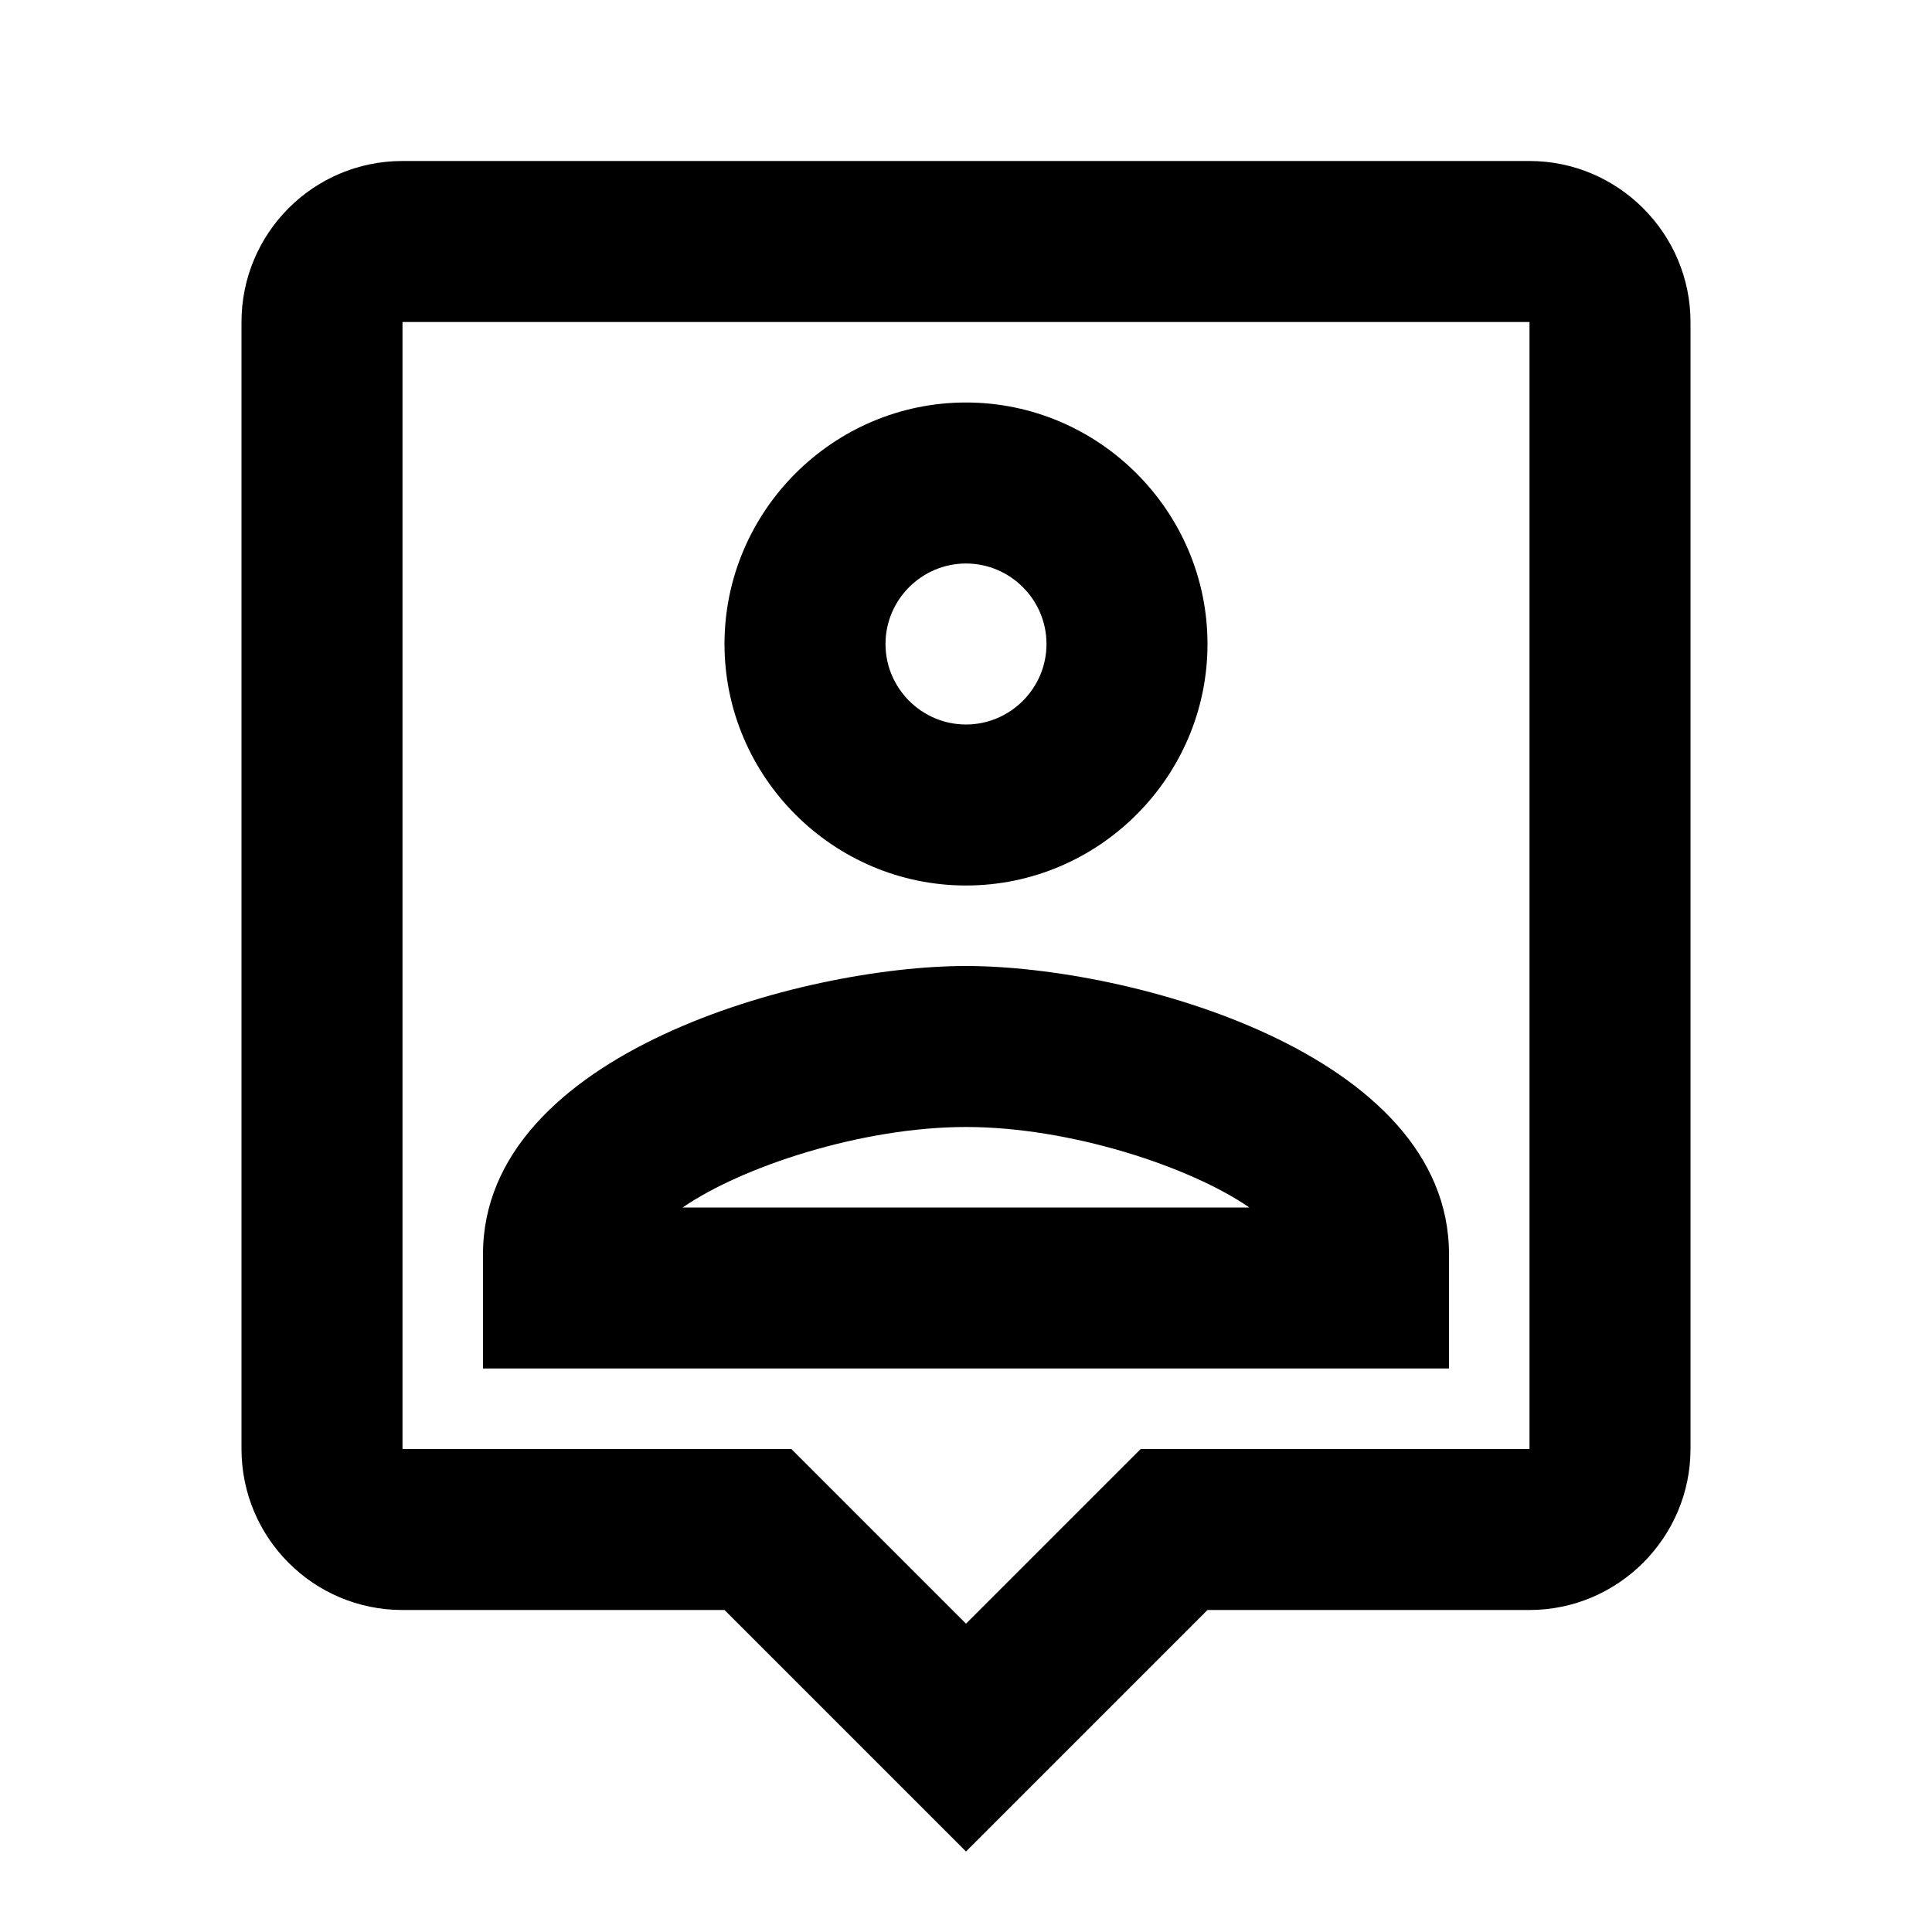
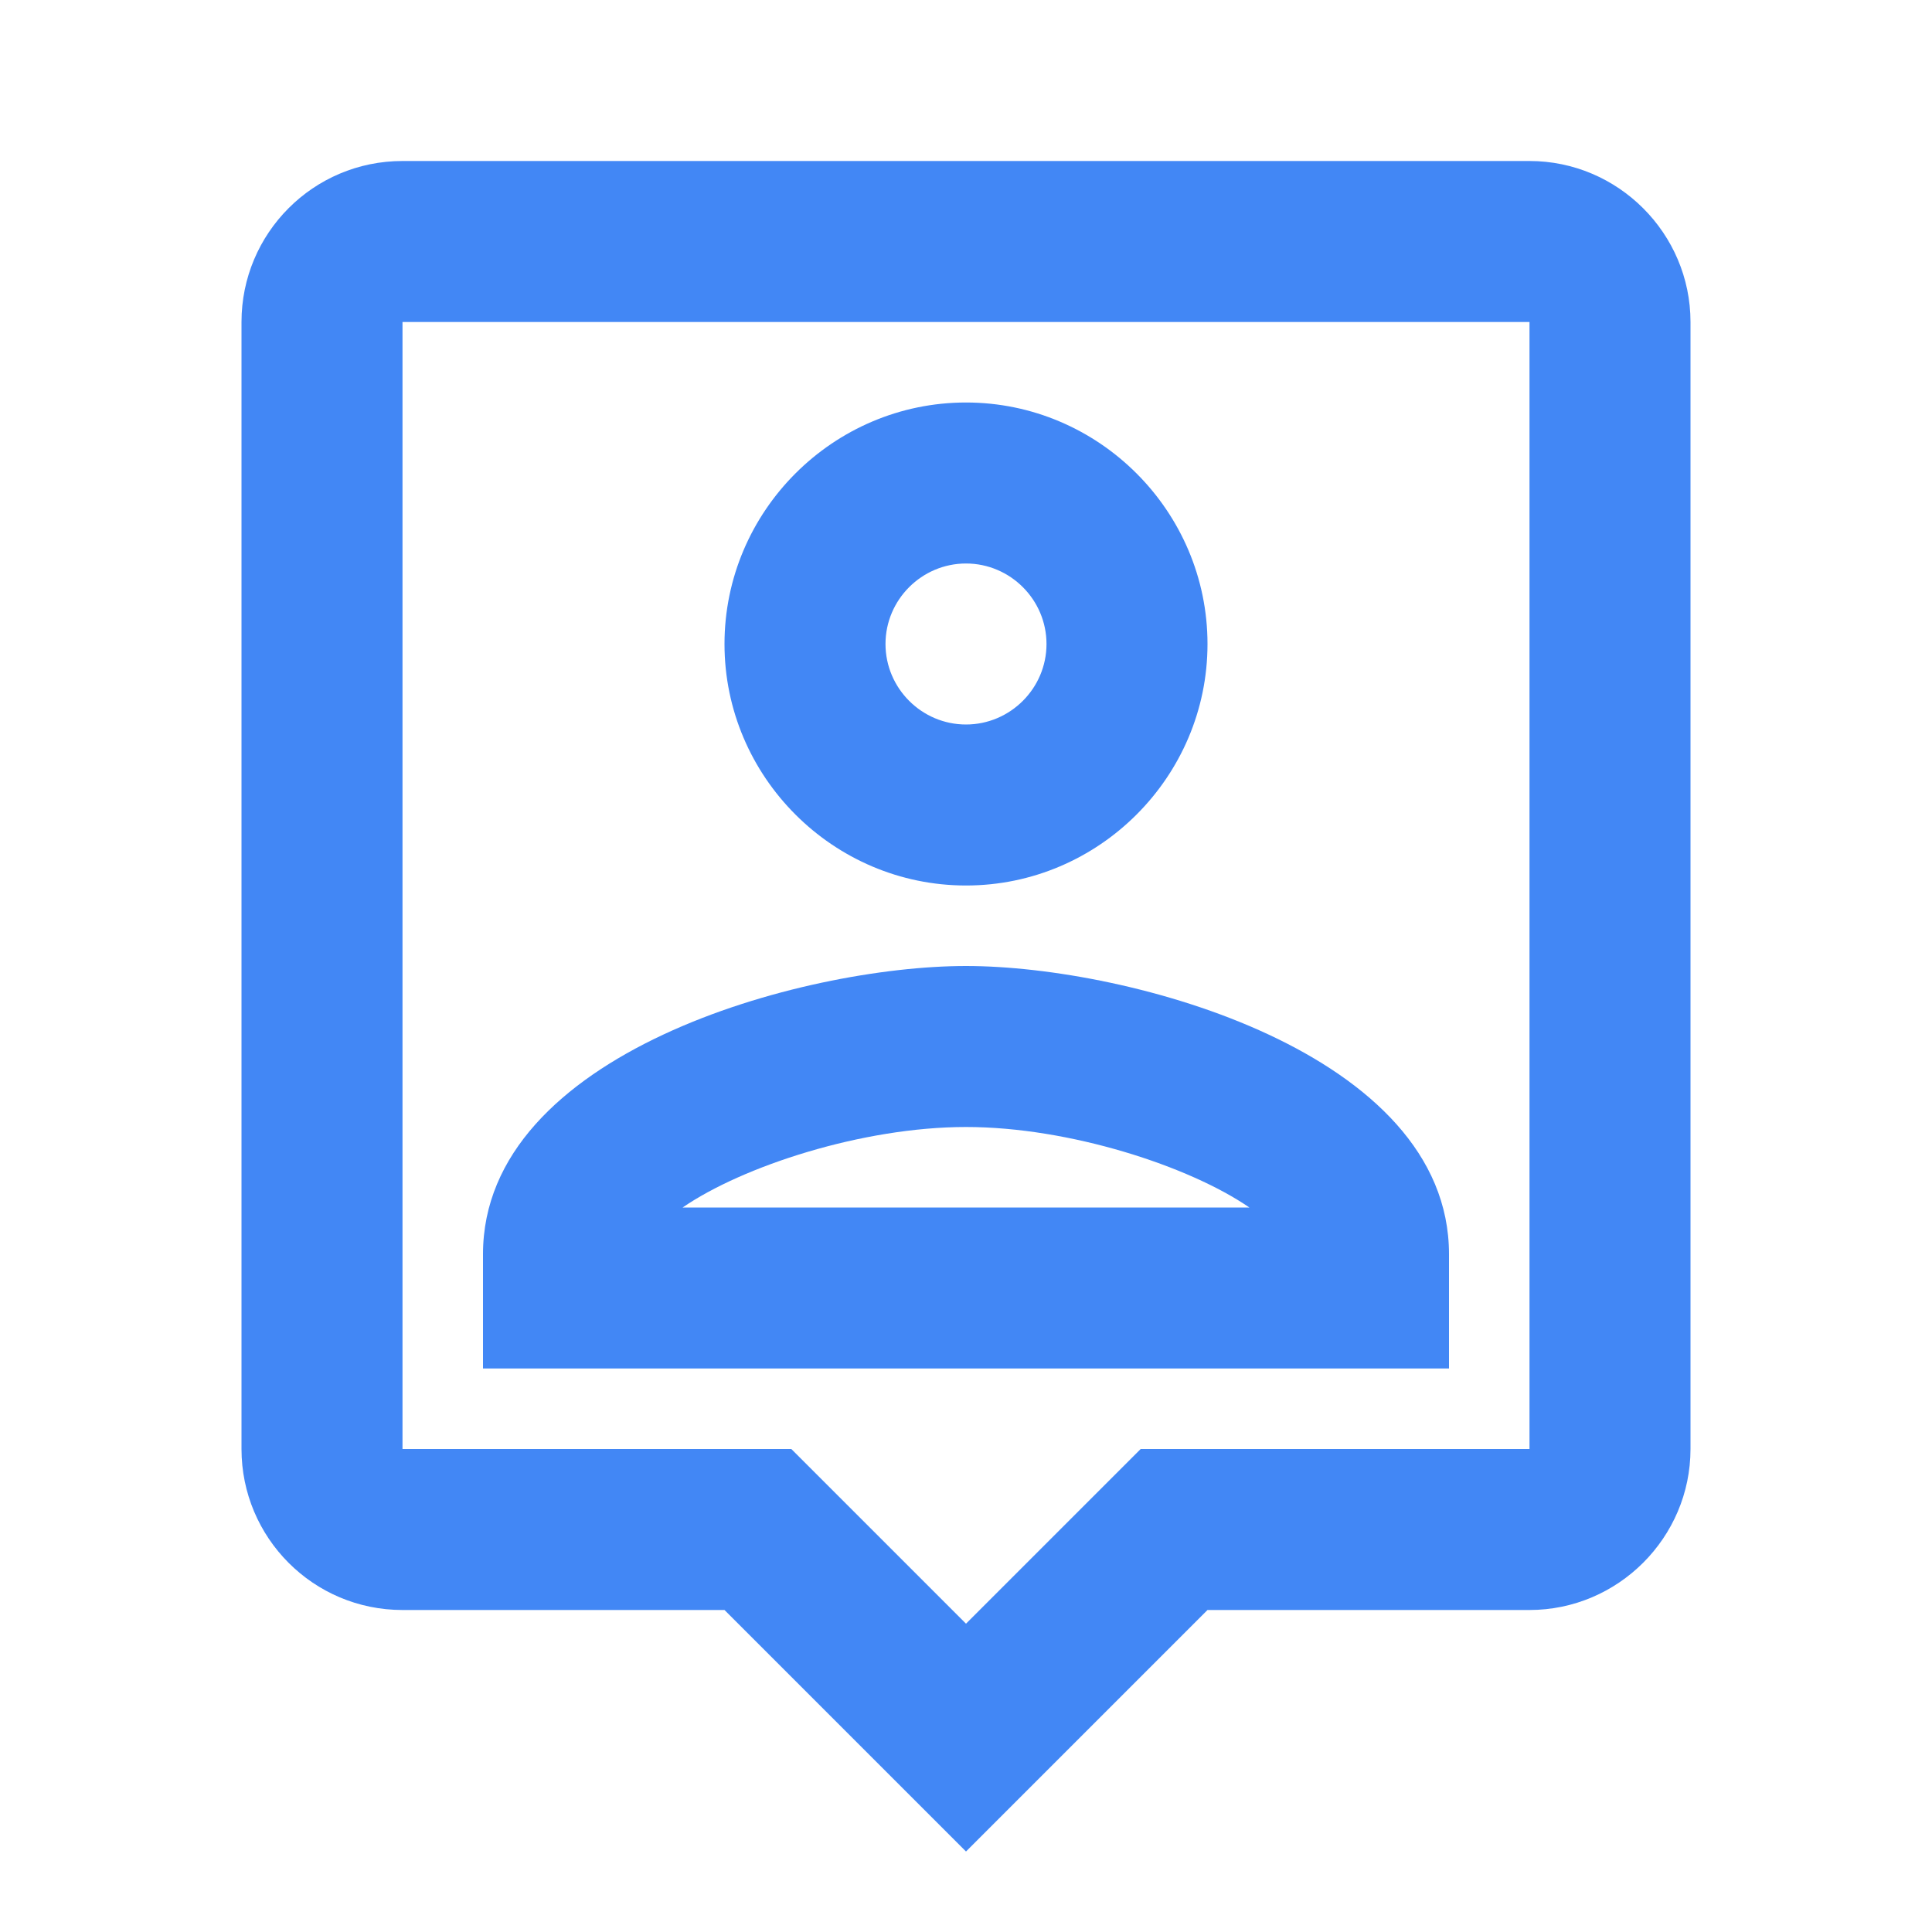
- <svg xmlns="http://www.w3.org/2000/svg" height="24px" viewBox="0 0 24 24" width="24px" fill="#000000">
+ <svg xmlns="http://www.w3.org/2000/svg" height="24px" viewBox="0 0 24 24" width="24px" fill="#4287f5">
  <path d="M0 0h24v24H0V0z" fill="none" />
  <path d="M19 2H5c-1.11 0-2 .9-2 2v14c0 1.1.89 2 2 2h4l3 3 3-3h4c1.1 0 2-.9 2-2V4c0-1.1-.9-2-2-2zm0 16h-4.83l-.59.59L12 20.17l-1.59-1.59-.58-.58H5V4h14v14zm-7-7c1.65 0 3-1.35 3-3s-1.35-3-3-3-3 1.35-3 3 1.35 3 3 3zm0-4c.55 0 1 .45 1 1s-.45 1-1 1-1-.45-1-1 .45-1 1-1zm6 8.58c0-2.5-3.97-3.58-6-3.58s-6 1.08-6 3.58V17h12v-1.42zM8.48 15c.74-.51 2.23-1 3.52-1s2.78.49 3.52 1H8.48z" />
</svg>
